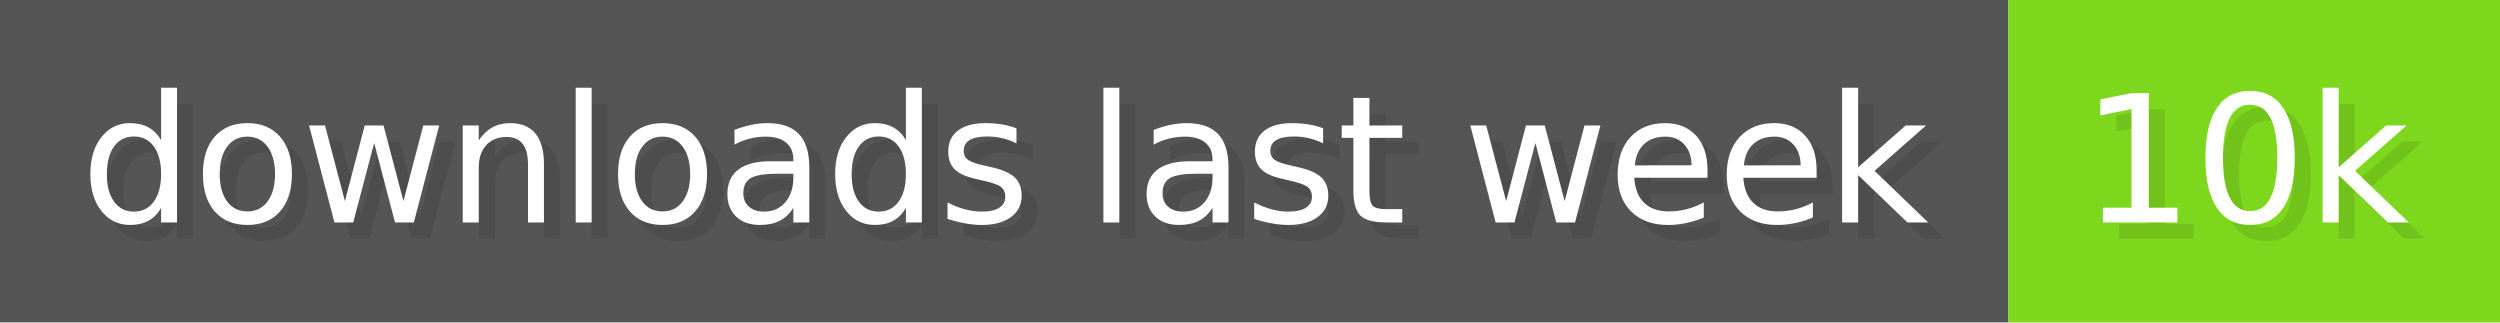
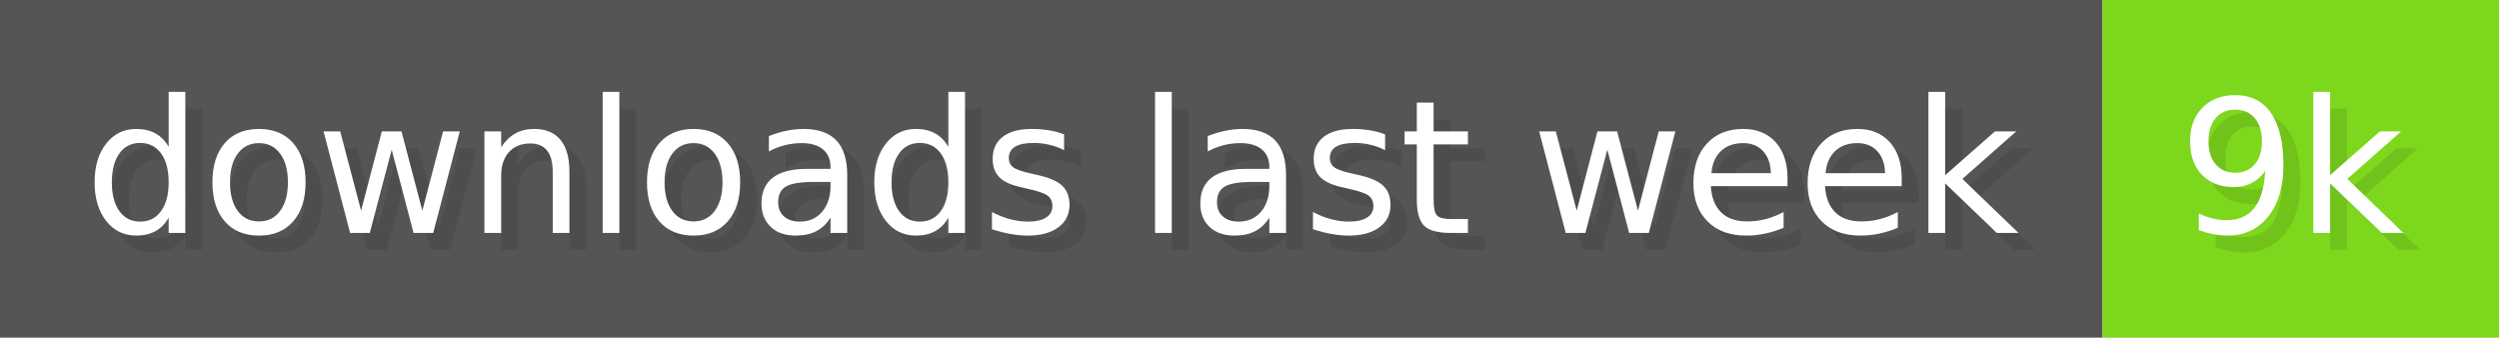
- <svg xmlns="http://www.w3.org/2000/svg" width="155.1" height="20" viewBox="0 0 1551 200" role="img" aria-label="downloads last week: 10k">
+ <svg xmlns="http://www.w3.org/2000/svg" width="148.1" height="20" viewBox="0 0 1481 200" role="img" aria-label="downloads last week: 9k">
  <g>
    <rect fill="#555" width="1246" height="200" />
-     <rect fill="#7DD71D" x="1246" width="305" height="200" />
+     <rect fill="#7DD71D" x="1246" width="235" height="200" />
  </g>
  <g aria-hidden="true" fill="#fff" text-anchor="start" font-family="Verdana,DejaVu Sans,sans-serif" font-size="110">
    <text x="60" y="148" textLength="1146" fill="#000" opacity="0.1">downloads last week</text>
    <text x="50" y="138" textLength="1146">downloads last week</text>
-     <text x="1301" y="148" textLength="205" fill="#000" opacity="0.1">10k</text>
-     <text x="1291" y="138" textLength="205">10k</text>
+     <text x="1301" y="148" textLength="135" fill="#000" opacity="0.1">9k</text>
+     <text x="1291" y="138" textLength="135">9k</text>
  </g>
</svg>
